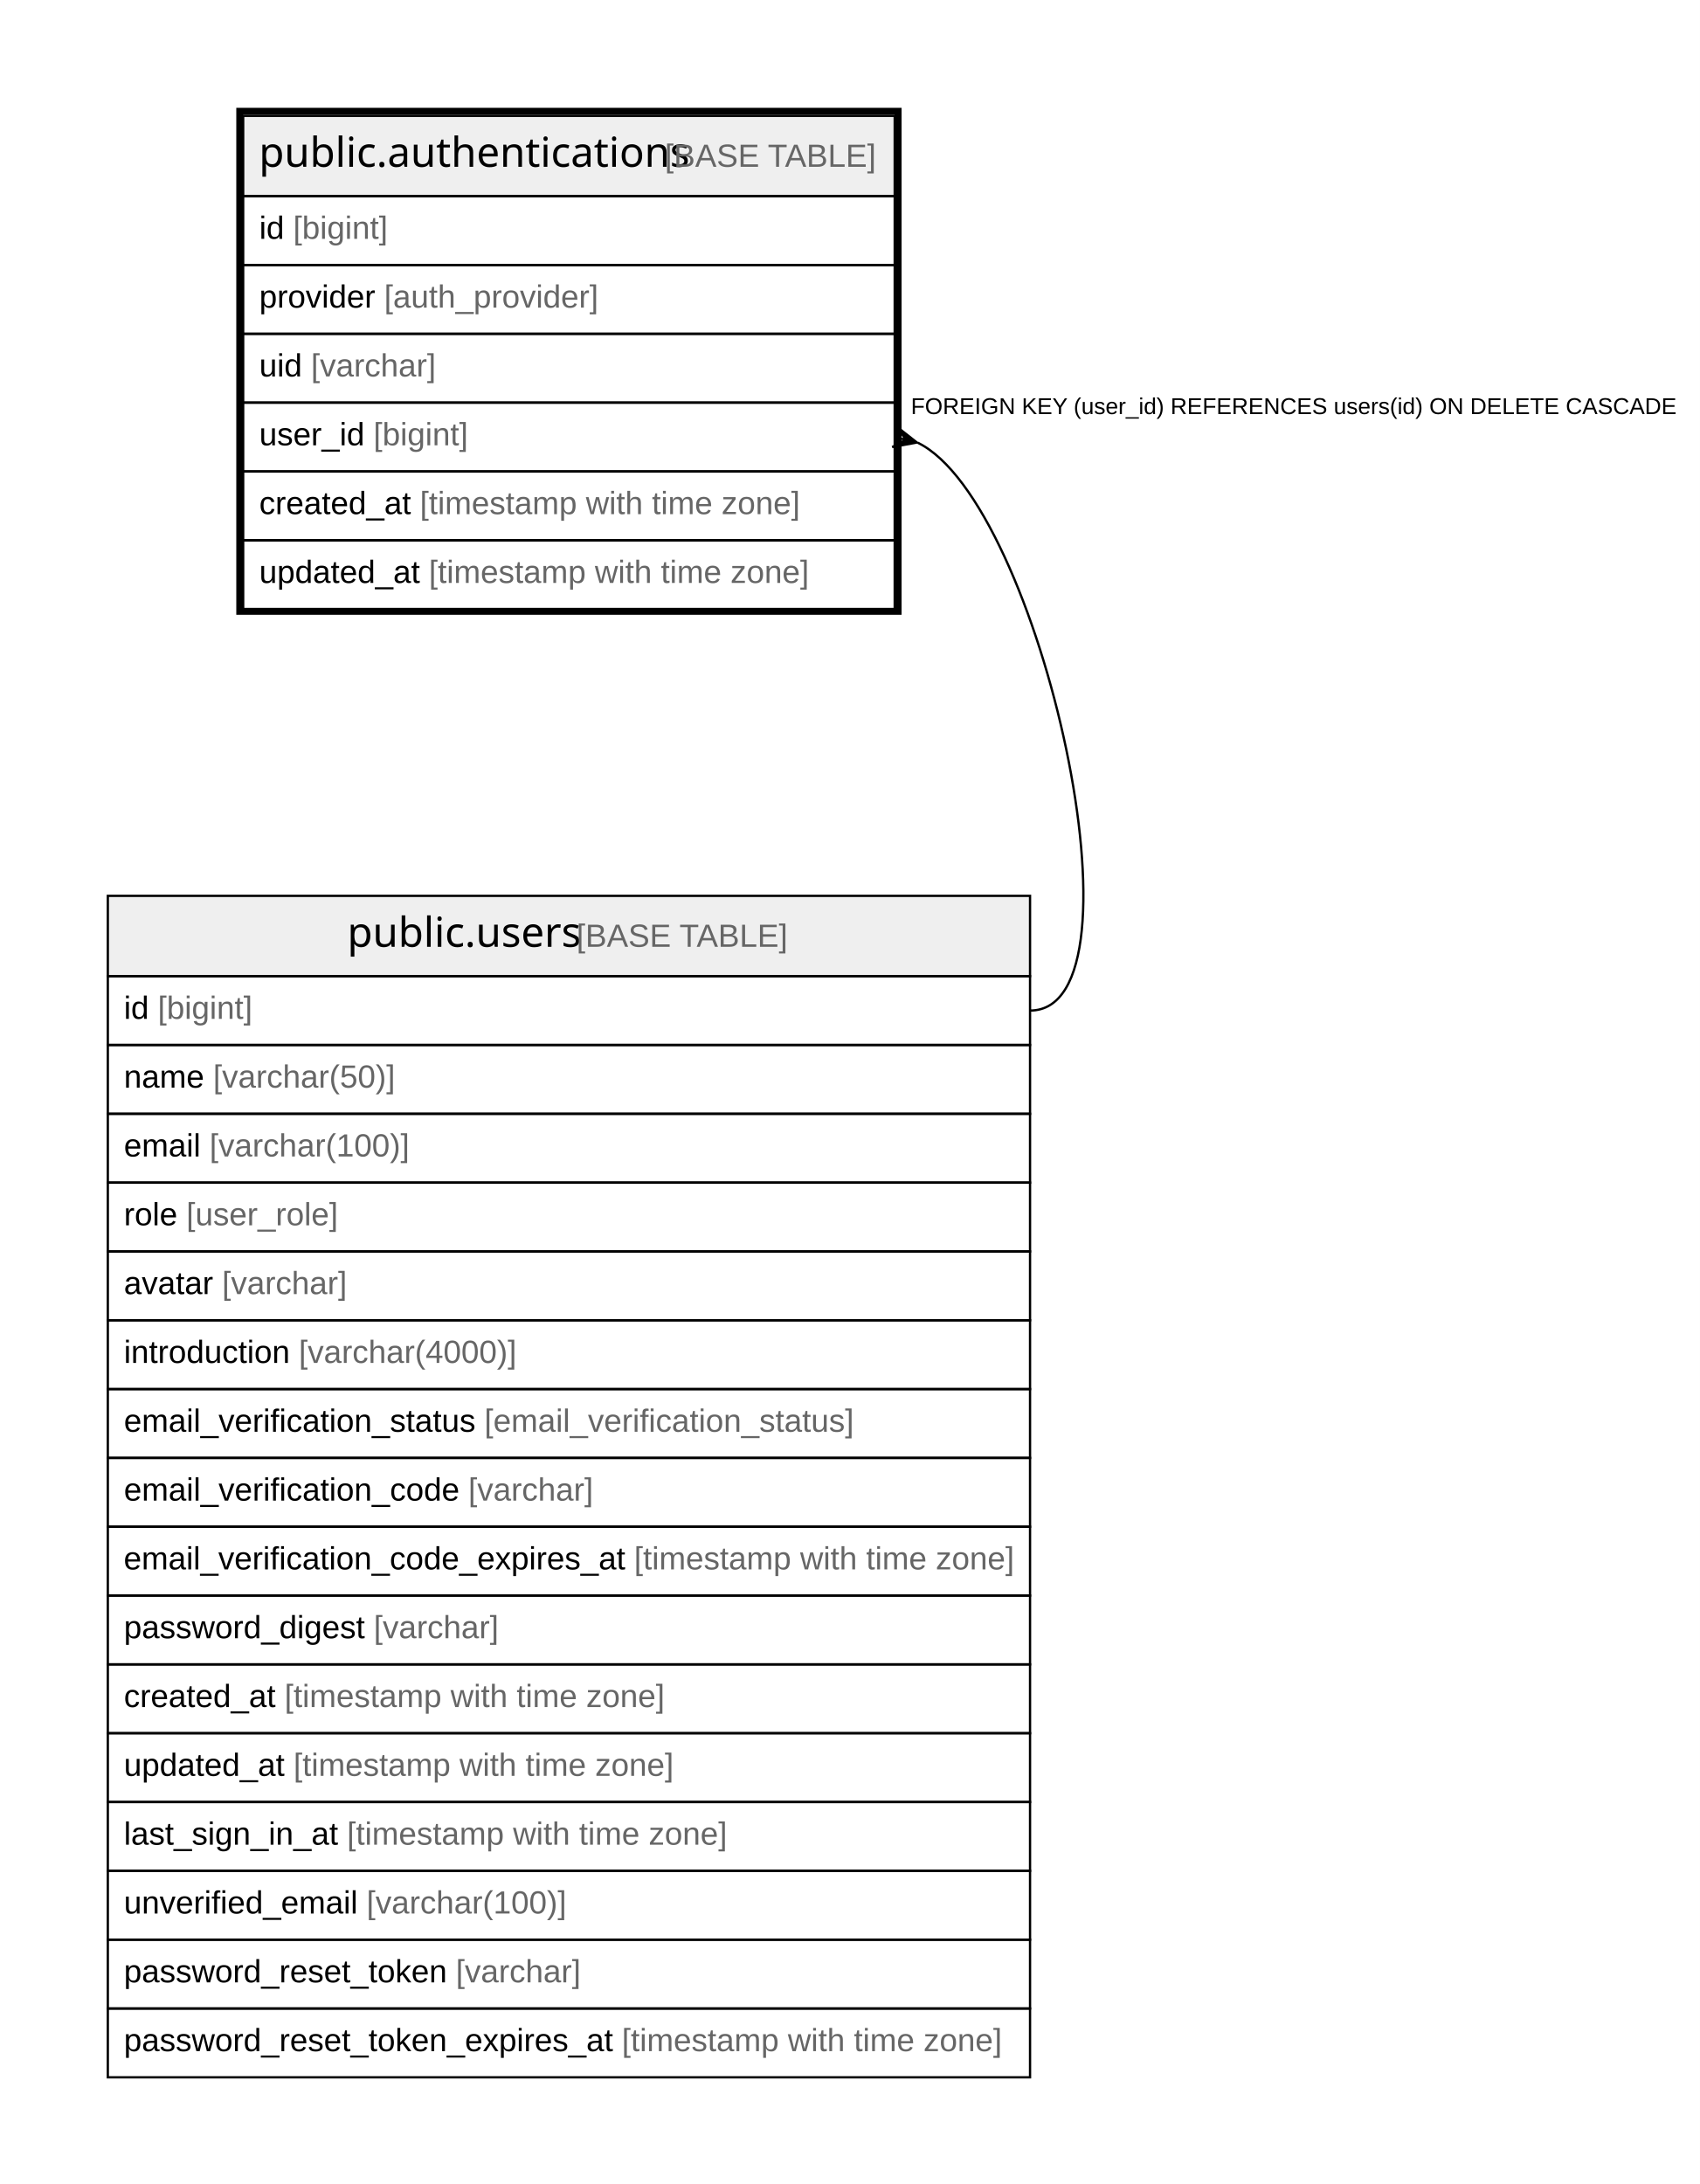
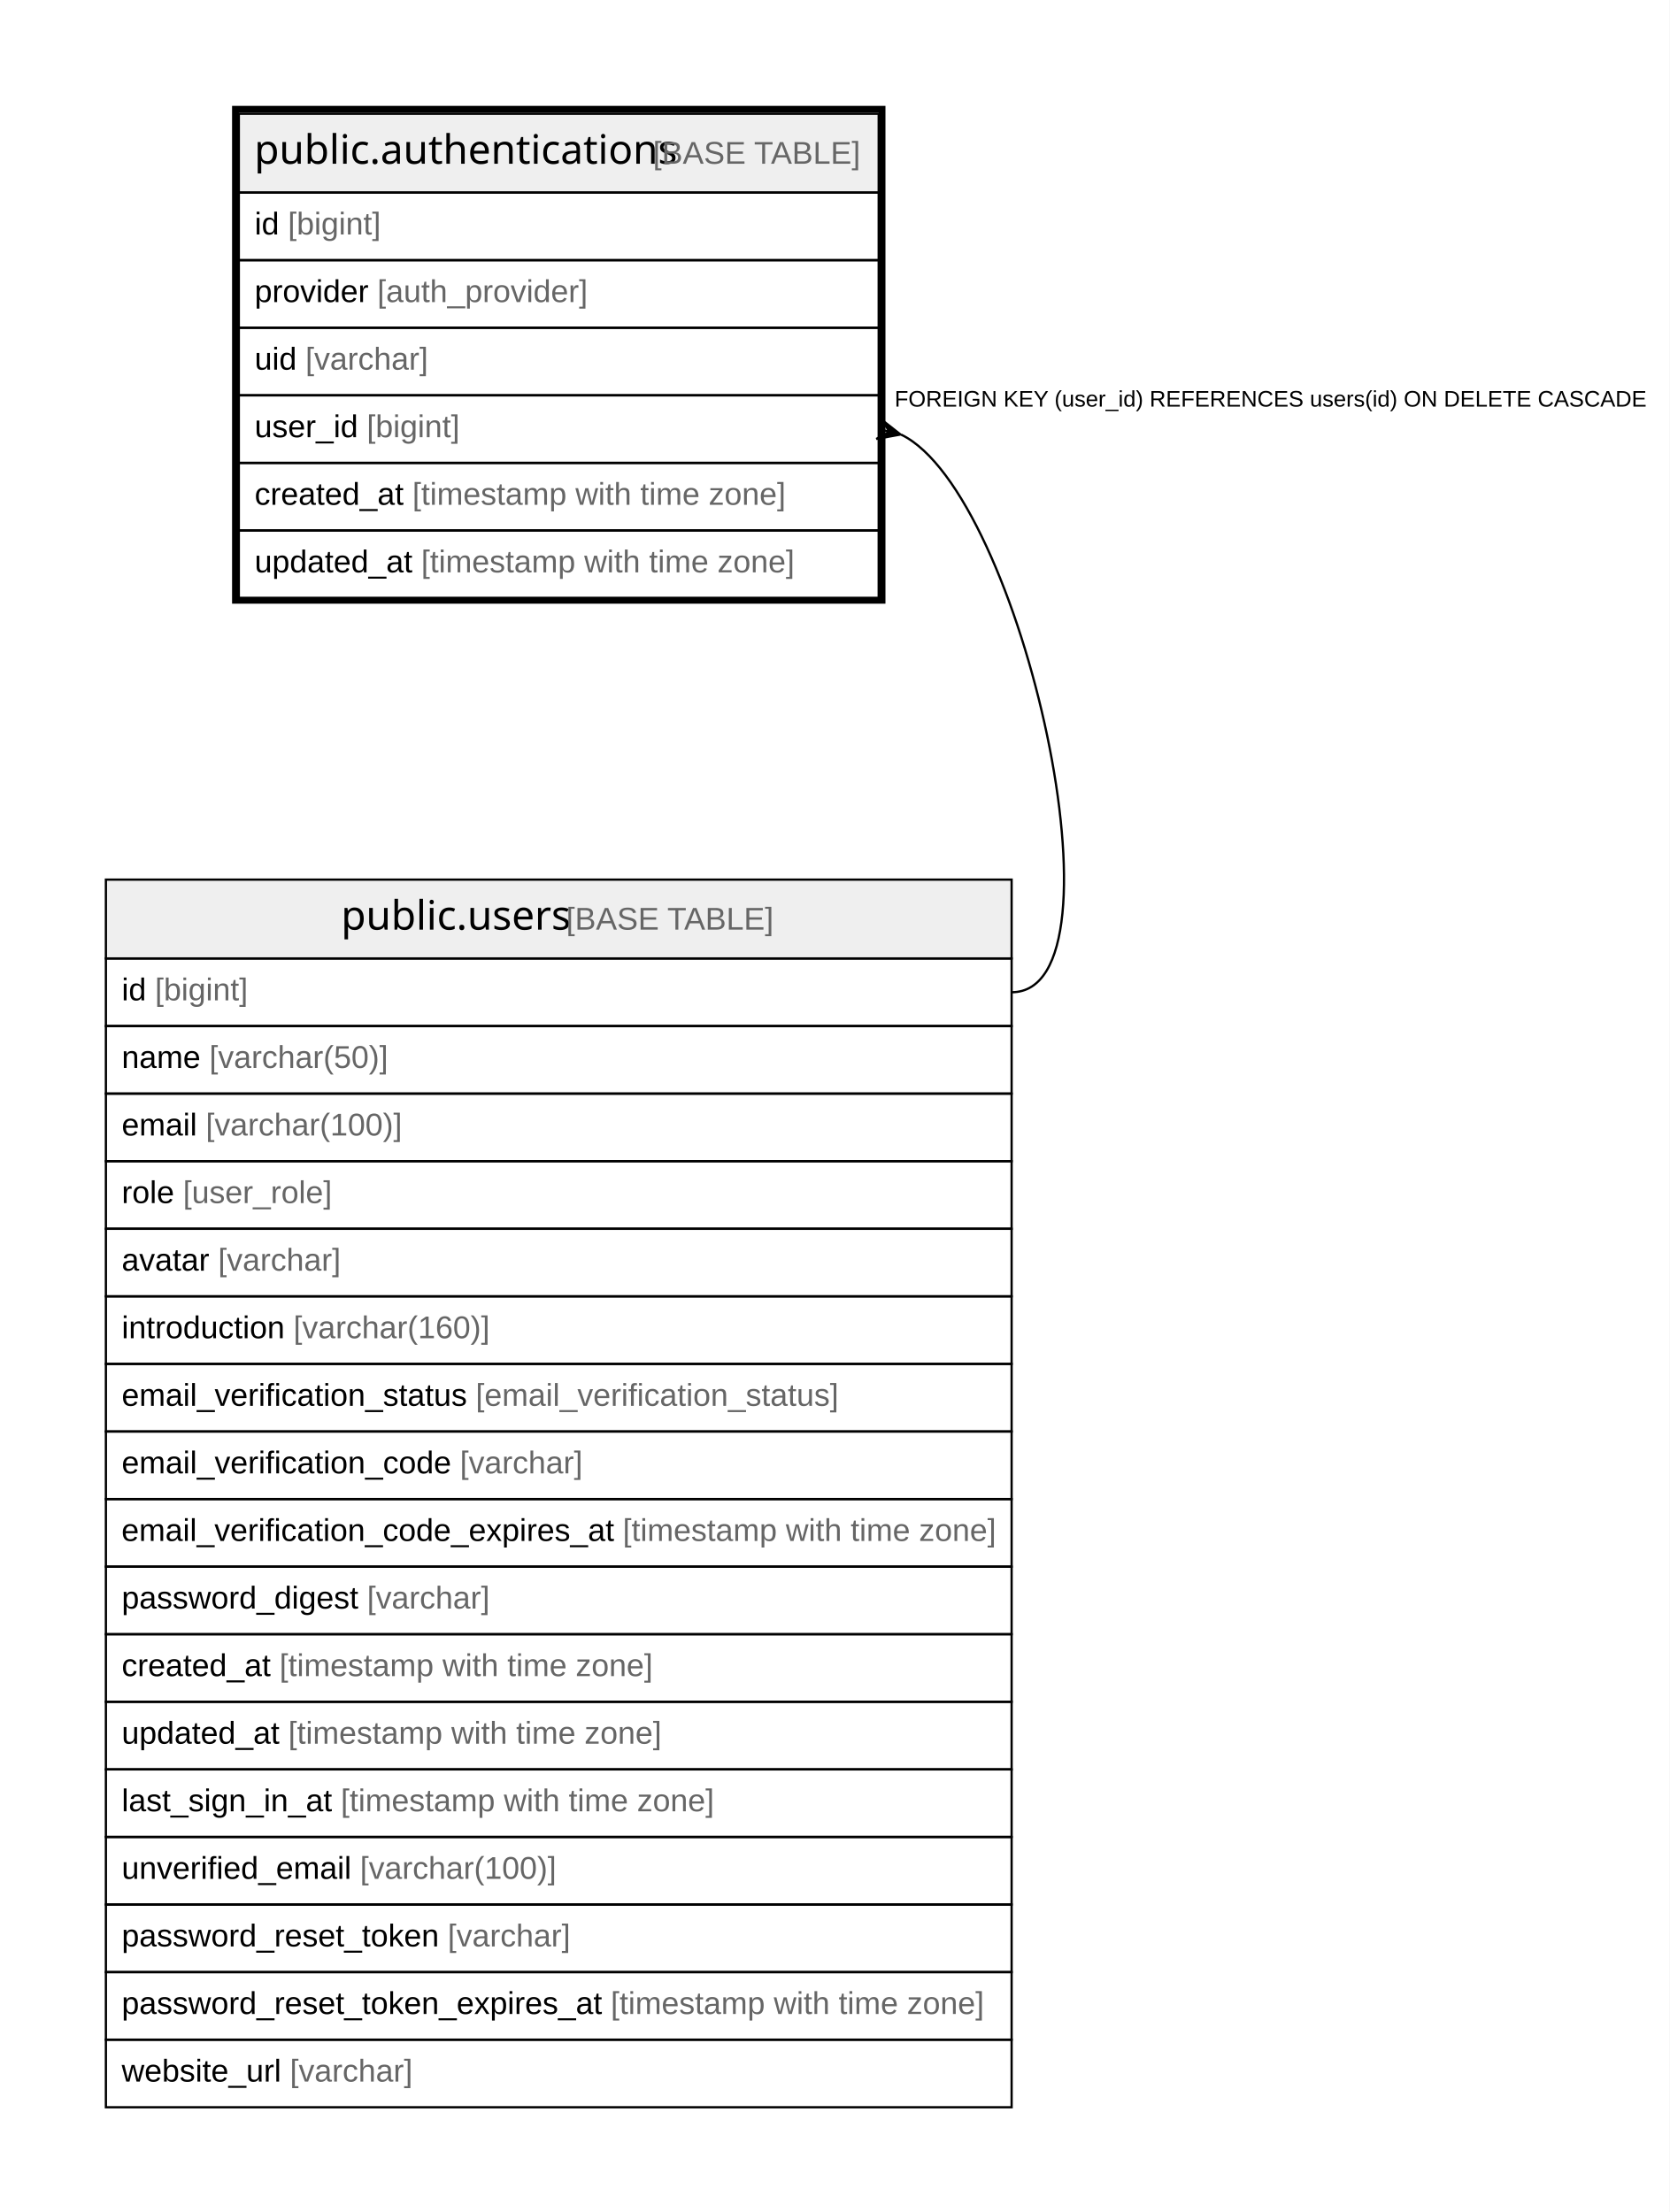
- <svg xmlns="http://www.w3.org/2000/svg" width="741pt" height="952pt" viewBox="0.00 0.00 741.00 952.00">
-   <g id="graph0" class="graph" transform="scale(1 1) rotate(0) translate(4 948)">
-     <polygon fill="#ffffff" stroke="transparent" points="-4,4 -4,-948 737,-948 737,4 -4,4" />
+ <svg xmlns="http://www.w3.org/2000/svg" width="741pt" height="982pt" viewBox="0.00 0.00 741.00 982.00">
+   <g id="graph0" class="graph" transform="scale(1 1) rotate(0) translate(4 978)">
+     <polygon fill="#ffffff" stroke="transparent" points="-4,4 -4,-978 737,-978 737,4 -4,4" />
    <g id="node1" class="node">
-       <polygon fill="#efefef" stroke="transparent" points="102,-862.5 102,-897.5 386,-897.5 386,-862.5 102,-862.5" />
-       <polygon fill="none" stroke="#000000" points="102,-862.5 102,-897.5 386,-897.5 386,-862.5 102,-862.5" />
-       <text text-anchor="start" x="108.846" y="-875.3" font-family="Arial Bold" font-size="18.00" fill="#000000">public.authentications</text>
-       <text text-anchor="start" x="281.9" y="-875.3" font-family="Arial" font-size="14.00" fill="#000000"> </text>
-       <text text-anchor="start" x="285.791" y="-875.3" font-family="Arial" font-size="14.00" fill="#666666">[BASE TABLE]</text>
+       <polygon fill="#efefef" stroke="transparent" points="102,-892.5 102,-927.5 386,-927.5 386,-892.5 102,-892.5" />
+       <polygon fill="none" stroke="#000000" points="102,-892.5 102,-927.5 386,-927.5 386,-892.5 102,-892.5" />
+       <text text-anchor="start" x="108.846" y="-905.3" font-family="Arial Bold" font-size="18.00" fill="#000000">public.authentications</text>
+       <text text-anchor="start" x="281.9" y="-905.3" font-family="Arial" font-size="14.00" fill="#000000"> </text>
+       <text text-anchor="start" x="285.791" y="-905.3" font-family="Arial" font-size="14.00" fill="#666666">[BASE TABLE]</text>
+       <polygon fill="none" stroke="#000000" points="102,-862.5 102,-892.5 386,-892.5 386,-862.5 102,-862.5" />
+       <text text-anchor="start" x="109" y="-873.9" font-family="Arial" font-size="14.00" fill="#000000">id </text>
+       <text text-anchor="start" x="123.78" y="-873.9" font-family="Arial" font-size="14.00" fill="#666666">[bigint]</text>
      <polygon fill="none" stroke="#000000" points="102,-832.5 102,-862.5 386,-862.5 386,-832.5 102,-832.5" />
-       <text text-anchor="start" x="109" y="-843.9" font-family="Arial" font-size="14.00" fill="#000000">id </text>
-       <text text-anchor="start" x="123.78" y="-843.9" font-family="Arial" font-size="14.00" fill="#666666">[bigint]</text>
+       <text text-anchor="start" x="109" y="-843.9" font-family="Arial" font-size="14.00" fill="#000000">provider </text>
+       <text text-anchor="start" x="163.449" y="-843.9" font-family="Arial" font-size="14.00" fill="#666666">[auth_provider]</text>
      <polygon fill="none" stroke="#000000" points="102,-802.5 102,-832.5 386,-832.5 386,-802.5 102,-802.5" />
-       <text text-anchor="start" x="109" y="-813.9" font-family="Arial" font-size="14.00" fill="#000000">provider </text>
-       <text text-anchor="start" x="163.449" y="-813.9" font-family="Arial" font-size="14.00" fill="#666666">[auth_provider]</text>
+       <text text-anchor="start" x="109" y="-813.9" font-family="Arial" font-size="14.00" fill="#000000">uid </text>
+       <text text-anchor="start" x="131.562" y="-813.9" font-family="Arial" font-size="14.00" fill="#666666">[varchar]</text>
      <polygon fill="none" stroke="#000000" points="102,-772.5 102,-802.5 386,-802.5 386,-772.5 102,-772.5" />
-       <text text-anchor="start" x="109" y="-783.9" font-family="Arial" font-size="14.00" fill="#000000">uid </text>
-       <text text-anchor="start" x="131.562" y="-783.9" font-family="Arial" font-size="14.00" fill="#666666">[varchar]</text>
+       <text text-anchor="start" x="109" y="-783.9" font-family="Arial" font-size="14.00" fill="#000000">user_id </text>
+       <text text-anchor="start" x="158.788" y="-783.9" font-family="Arial" font-size="14.00" fill="#666666">[bigint]</text>
      <polygon fill="none" stroke="#000000" points="102,-742.5 102,-772.5 386,-772.5 386,-742.5 102,-742.5" />
-       <text text-anchor="start" x="109" y="-753.9" font-family="Arial" font-size="14.00" fill="#000000">user_id </text>
-       <text text-anchor="start" x="158.788" y="-753.9" font-family="Arial" font-size="14.00" fill="#666666">[bigint]</text>
+       <text text-anchor="start" x="109" y="-753.9" font-family="Arial" font-size="14.00" fill="#000000">created_at </text>
+       <text text-anchor="start" x="179.028" y="-753.9" font-family="Arial" font-size="14.00" fill="#666666">[timestamp with time zone]</text>
      <polygon fill="none" stroke="#000000" points="102,-712.5 102,-742.5 386,-742.5 386,-712.5 102,-712.5" />
-       <text text-anchor="start" x="109" y="-723.9" font-family="Arial" font-size="14.00" fill="#000000">created_at </text>
-       <text text-anchor="start" x="179.028" y="-723.9" font-family="Arial" font-size="14.00" fill="#666666">[timestamp with time zone]</text>
-       <polygon fill="none" stroke="#000000" points="102,-682.5 102,-712.5 386,-712.5 386,-682.5 102,-682.5" />
-       <text text-anchor="start" x="109" y="-693.9" font-family="Arial" font-size="14.00" fill="#000000">updated_at </text>
-       <text text-anchor="start" x="182.933" y="-693.9" font-family="Arial" font-size="14.00" fill="#666666">[timestamp with time zone]</text>
-       <polygon fill="none" stroke="#000000" stroke-width="3" points="100.5,-681.5 100.5,-899.5 387.5,-899.5 387.5,-681.5 100.5,-681.5" />
+       <text text-anchor="start" x="109" y="-723.9" font-family="Arial" font-size="14.00" fill="#000000">updated_at </text>
+       <text text-anchor="start" x="182.933" y="-723.9" font-family="Arial" font-size="14.00" fill="#666666">[timestamp with time zone]</text>
+       <polygon fill="none" stroke="#000000" stroke-width="3" points="100.5,-711.5 100.5,-929.5 387.5,-929.5 387.5,-711.5 100.5,-711.5" />
    </g>
    <g id="node2" class="node">
-       <polygon fill="#efefef" stroke="transparent" points="43,-522.5 43,-557.5 445,-557.5 445,-522.5 43,-522.5" />
-       <polygon fill="none" stroke="#000000" points="43,-522.5 43,-557.5 445,-557.5 445,-522.5 43,-522.5" />
-       <text text-anchor="start" x="147.366" y="-535.3" font-family="Arial Bold" font-size="18.00" fill="#000000">public.users</text>
-       <text text-anchor="start" x="243.38" y="-535.3" font-family="Arial" font-size="14.00" fill="#000000"> </text>
-       <text text-anchor="start" x="247.271" y="-535.3" font-family="Arial" font-size="14.00" fill="#666666">[BASE TABLE]</text>
+       <polygon fill="#efefef" stroke="transparent" points="43,-552.5 43,-587.5 445,-587.5 445,-552.5 43,-552.5" />
+       <polygon fill="none" stroke="#000000" points="43,-552.5 43,-587.5 445,-587.5 445,-552.5 43,-552.5" />
+       <text text-anchor="start" x="147.366" y="-565.3" font-family="Arial Bold" font-size="18.00" fill="#000000">public.users</text>
+       <text text-anchor="start" x="243.38" y="-565.3" font-family="Arial" font-size="14.00" fill="#000000"> </text>
+       <text text-anchor="start" x="247.271" y="-565.3" font-family="Arial" font-size="14.00" fill="#666666">[BASE TABLE]</text>
+       <polygon fill="none" stroke="#000000" points="43,-522.5 43,-552.5 445,-552.5 445,-522.5 43,-522.5" />
+       <text text-anchor="start" x="50" y="-533.9" font-family="Arial" font-size="14.00" fill="#000000">id </text>
+       <text text-anchor="start" x="64.78" y="-533.9" font-family="Arial" font-size="14.00" fill="#666666">[bigint]</text>
      <polygon fill="none" stroke="#000000" points="43,-492.5 43,-522.5 445,-522.5 445,-492.5 43,-492.5" />
-       <text text-anchor="start" x="50" y="-503.9" font-family="Arial" font-size="14.00" fill="#000000">id </text>
-       <text text-anchor="start" x="64.78" y="-503.9" font-family="Arial" font-size="14.00" fill="#666666">[bigint]</text>
+       <text text-anchor="start" x="50" y="-503.9" font-family="Arial" font-size="14.00" fill="#000000">name </text>
+       <text text-anchor="start" x="88.899" y="-503.9" font-family="Arial" font-size="14.00" fill="#666666">[varchar(50)]</text>
      <polygon fill="none" stroke="#000000" points="43,-462.5 43,-492.5 445,-492.5 445,-462.5 43,-462.5" />
-       <text text-anchor="start" x="50" y="-473.9" font-family="Arial" font-size="14.00" fill="#000000">name </text>
-       <text text-anchor="start" x="88.899" y="-473.9" font-family="Arial" font-size="14.00" fill="#666666">[varchar(50)]</text>
+       <text text-anchor="start" x="50" y="-473.9" font-family="Arial" font-size="14.00" fill="#000000">email </text>
+       <text text-anchor="start" x="87.33" y="-473.9" font-family="Arial" font-size="14.00" fill="#666666">[varchar(100)]</text>
      <polygon fill="none" stroke="#000000" points="43,-432.5 43,-462.5 445,-462.5 445,-432.5 43,-432.5" />
-       <text text-anchor="start" x="50" y="-443.9" font-family="Arial" font-size="14.00" fill="#000000">email </text>
-       <text text-anchor="start" x="87.33" y="-443.9" font-family="Arial" font-size="14.00" fill="#666666">[varchar(100)]</text>
+       <text text-anchor="start" x="50" y="-443.9" font-family="Arial" font-size="14.00" fill="#000000">role </text>
+       <text text-anchor="start" x="77.223" y="-443.9" font-family="Arial" font-size="14.00" fill="#666666">[user_role]</text>
      <polygon fill="none" stroke="#000000" points="43,-402.5 43,-432.5 445,-432.5 445,-402.5 43,-402.5" />
-       <text text-anchor="start" x="50" y="-413.9" font-family="Arial" font-size="14.00" fill="#000000">role </text>
-       <text text-anchor="start" x="77.223" y="-413.9" font-family="Arial" font-size="14.00" fill="#666666">[user_role]</text>
+       <text text-anchor="start" x="50" y="-413.9" font-family="Arial" font-size="14.00" fill="#000000">avatar </text>
+       <text text-anchor="start" x="92.79" y="-413.9" font-family="Arial" font-size="14.00" fill="#666666">[varchar]</text>
      <polygon fill="none" stroke="#000000" points="43,-372.5 43,-402.5 445,-402.5 445,-372.5 43,-372.5" />
-       <text text-anchor="start" x="50" y="-383.9" font-family="Arial" font-size="14.00" fill="#000000">avatar </text>
-       <text text-anchor="start" x="92.79" y="-383.9" font-family="Arial" font-size="14.00" fill="#666666">[varchar]</text>
+       <text text-anchor="start" x="50" y="-383.9" font-family="Arial" font-size="14.00" fill="#000000">introduction </text>
+       <text text-anchor="start" x="126.241" y="-383.9" font-family="Arial" font-size="14.00" fill="#666666">[varchar(160)]</text>
      <polygon fill="none" stroke="#000000" points="43,-342.5 43,-372.5 445,-372.5 445,-342.5 43,-342.5" />
-       <text text-anchor="start" x="50" y="-353.9" font-family="Arial" font-size="14.00" fill="#000000">introduction </text>
-       <text text-anchor="start" x="126.241" y="-353.9" font-family="Arial" font-size="14.00" fill="#666666">[varchar(4000)]</text>
+       <text text-anchor="start" x="50" y="-353.9" font-family="Arial" font-size="14.00" fill="#000000">email_verification_status </text>
+       <text text-anchor="start" x="207.133" y="-353.9" font-family="Arial" font-size="14.00" fill="#666666">[email_verification_status]</text>
      <polygon fill="none" stroke="#000000" points="43,-312.5 43,-342.5 445,-342.5 445,-312.5 43,-312.5" />
-       <text text-anchor="start" x="50" y="-323.9" font-family="Arial" font-size="14.00" fill="#000000">email_verification_status </text>
-       <text text-anchor="start" x="207.133" y="-323.9" font-family="Arial" font-size="14.00" fill="#666666">[email_verification_status]</text>
+       <text text-anchor="start" x="50" y="-323.9" font-family="Arial" font-size="14.00" fill="#000000">email_verification_code </text>
+       <text text-anchor="start" x="200.135" y="-323.9" font-family="Arial" font-size="14.00" fill="#666666">[varchar]</text>
      <polygon fill="none" stroke="#000000" points="43,-282.5 43,-312.5 445,-312.5 445,-282.5 43,-282.5" />
-       <text text-anchor="start" x="50" y="-293.9" font-family="Arial" font-size="14.00" fill="#000000">email_verification_code </text>
-       <text text-anchor="start" x="200.135" y="-293.9" font-family="Arial" font-size="14.00" fill="#666666">[varchar]</text>
+       <text text-anchor="start" x="49.914" y="-293.9" font-family="Arial" font-size="14.00" fill="#000000">email_verification_code_expires_at </text>
+       <text text-anchor="start" x="272.402" y="-293.9" font-family="Arial" font-size="14.00" fill="#666666">[timestamp with time zone]</text>
      <polygon fill="none" stroke="#000000" points="43,-252.5 43,-282.5 445,-282.5 445,-252.5 43,-252.5" />
-       <text text-anchor="start" x="49.914" y="-263.9" font-family="Arial" font-size="14.00" fill="#000000">email_verification_code_expires_at </text>
-       <text text-anchor="start" x="272.402" y="-263.9" font-family="Arial" font-size="14.00" fill="#666666">[timestamp with time zone]</text>
+       <text text-anchor="start" x="50" y="-263.9" font-family="Arial" font-size="14.00" fill="#000000">password_digest </text>
+       <text text-anchor="start" x="158.916" y="-263.9" font-family="Arial" font-size="14.00" fill="#666666">[varchar]</text>
      <polygon fill="none" stroke="#000000" points="43,-222.5 43,-252.5 445,-252.5 445,-222.5 43,-222.5" />
-       <text text-anchor="start" x="50" y="-233.9" font-family="Arial" font-size="14.00" fill="#000000">password_digest </text>
-       <text text-anchor="start" x="158.916" y="-233.9" font-family="Arial" font-size="14.00" fill="#666666">[varchar]</text>
+       <text text-anchor="start" x="50" y="-233.9" font-family="Arial" font-size="14.00" fill="#000000">created_at </text>
+       <text text-anchor="start" x="120.028" y="-233.9" font-family="Arial" font-size="14.00" fill="#666666">[timestamp with time zone]</text>
      <polygon fill="none" stroke="#000000" points="43,-192.5 43,-222.5 445,-222.5 445,-192.5 43,-192.5" />
-       <text text-anchor="start" x="50" y="-203.9" font-family="Arial" font-size="14.00" fill="#000000">created_at </text>
-       <text text-anchor="start" x="120.028" y="-203.9" font-family="Arial" font-size="14.00" fill="#666666">[timestamp with time zone]</text>
+       <text text-anchor="start" x="50" y="-203.9" font-family="Arial" font-size="14.00" fill="#000000">updated_at </text>
+       <text text-anchor="start" x="123.933" y="-203.9" font-family="Arial" font-size="14.00" fill="#666666">[timestamp with time zone]</text>
      <polygon fill="none" stroke="#000000" points="43,-162.5 43,-192.5 445,-192.5 445,-162.5 43,-162.5" />
-       <text text-anchor="start" x="50" y="-173.9" font-family="Arial" font-size="14.00" fill="#000000">updated_at </text>
-       <text text-anchor="start" x="123.933" y="-173.9" font-family="Arial" font-size="14.00" fill="#666666">[timestamp with time zone]</text>
+       <text text-anchor="start" x="50" y="-173.9" font-family="Arial" font-size="14.00" fill="#000000">last_sign_in_at </text>
+       <text text-anchor="start" x="147.252" y="-173.9" font-family="Arial" font-size="14.00" fill="#666666">[timestamp with time zone]</text>
      <polygon fill="none" stroke="#000000" points="43,-132.5 43,-162.5 445,-162.5 445,-132.5 43,-132.5" />
-       <text text-anchor="start" x="50" y="-143.9" font-family="Arial" font-size="14.00" fill="#000000">last_sign_in_at </text>
-       <text text-anchor="start" x="147.252" y="-143.9" font-family="Arial" font-size="14.00" fill="#666666">[timestamp with time zone]</text>
+       <text text-anchor="start" x="50" y="-143.9" font-family="Arial" font-size="14.00" fill="#000000">unverified_email </text>
+       <text text-anchor="start" x="155.79" y="-143.9" font-family="Arial" font-size="14.00" fill="#666666">[varchar(100)]</text>
      <polygon fill="none" stroke="#000000" points="43,-102.5 43,-132.5 445,-132.5 445,-102.5 43,-102.5" />
-       <text text-anchor="start" x="50" y="-113.9" font-family="Arial" font-size="14.00" fill="#000000">unverified_email </text>
-       <text text-anchor="start" x="155.79" y="-113.9" font-family="Arial" font-size="14.00" fill="#666666">[varchar(100)]</text>
+       <text text-anchor="start" x="50" y="-113.9" font-family="Arial" font-size="14.00" fill="#000000">password_reset_token </text>
+       <text text-anchor="start" x="194.708" y="-113.9" font-family="Arial" font-size="14.00" fill="#666666">[varchar]</text>
      <polygon fill="none" stroke="#000000" points="43,-72.5 43,-102.5 445,-102.5 445,-72.5 43,-72.5" />
-       <text text-anchor="start" x="50" y="-83.9" font-family="Arial" font-size="14.00" fill="#000000">password_reset_token </text>
-       <text text-anchor="start" x="194.708" y="-83.9" font-family="Arial" font-size="14.00" fill="#666666">[varchar]</text>
+       <text text-anchor="start" x="50" y="-83.9" font-family="Arial" font-size="14.00" fill="#000000">password_reset_token_expires_at </text>
+       <text text-anchor="start" x="267.062" y="-83.9" font-family="Arial" font-size="14.00" fill="#666666">[timestamp with time zone]</text>
      <polygon fill="none" stroke="#000000" points="43,-42.5 43,-72.5 445,-72.5 445,-42.5 43,-42.5" />
-       <text text-anchor="start" x="50" y="-53.9" font-family="Arial" font-size="14.00" fill="#000000">password_reset_token_expires_at </text>
-       <text text-anchor="start" x="267.062" y="-53.9" font-family="Arial" font-size="14.00" fill="#666666">[timestamp with time zone]</text>
+       <text text-anchor="start" x="50" y="-53.9" font-family="Arial" font-size="14.00" fill="#000000">website_url </text>
+       <text text-anchor="start" x="124.675" y="-53.9" font-family="Arial" font-size="14.00" fill="#666666">[varchar]</text>
    </g>
    <g id="edge1" class="edge">
-       <path fill="none" stroke="#000000" d="M396.03,-755.026C449.597,-729.061 498.737,-507.5 445,-507.5" />
-       <polygon fill="#000000" stroke="#000000" points="395.709,-755.105 384.922,-753.131 390.854,-756.302 386,-757.5 386,-757.5 386,-757.5 390.854,-756.302 387.078,-761.869 395.709,-755.105 395.709,-755.105" />
-       <text text-anchor="start" x="393.053" y="-767.5" font-family="Arial" font-size="10.00" fill="#000000">FOREIGN KEY (user_id) REFERENCES users(id) ON DELETE CASCADE</text>
+       <path fill="none" stroke="#000000" d="M396.03,-785.026C449.597,-759.061 498.737,-537.5 445,-537.5" />
+       <polygon fill="#000000" stroke="#000000" points="395.709,-785.105 384.922,-783.131 390.854,-786.302 386,-787.5 386,-787.5 386,-787.5 390.854,-786.302 387.078,-791.869 395.709,-785.105 395.709,-785.105" />
+       <text text-anchor="start" x="393.053" y="-797.5" font-family="Arial" font-size="10.00" fill="#000000">FOREIGN KEY (user_id) REFERENCES users(id) ON DELETE CASCADE</text>
    </g>
  </g>
</svg>
